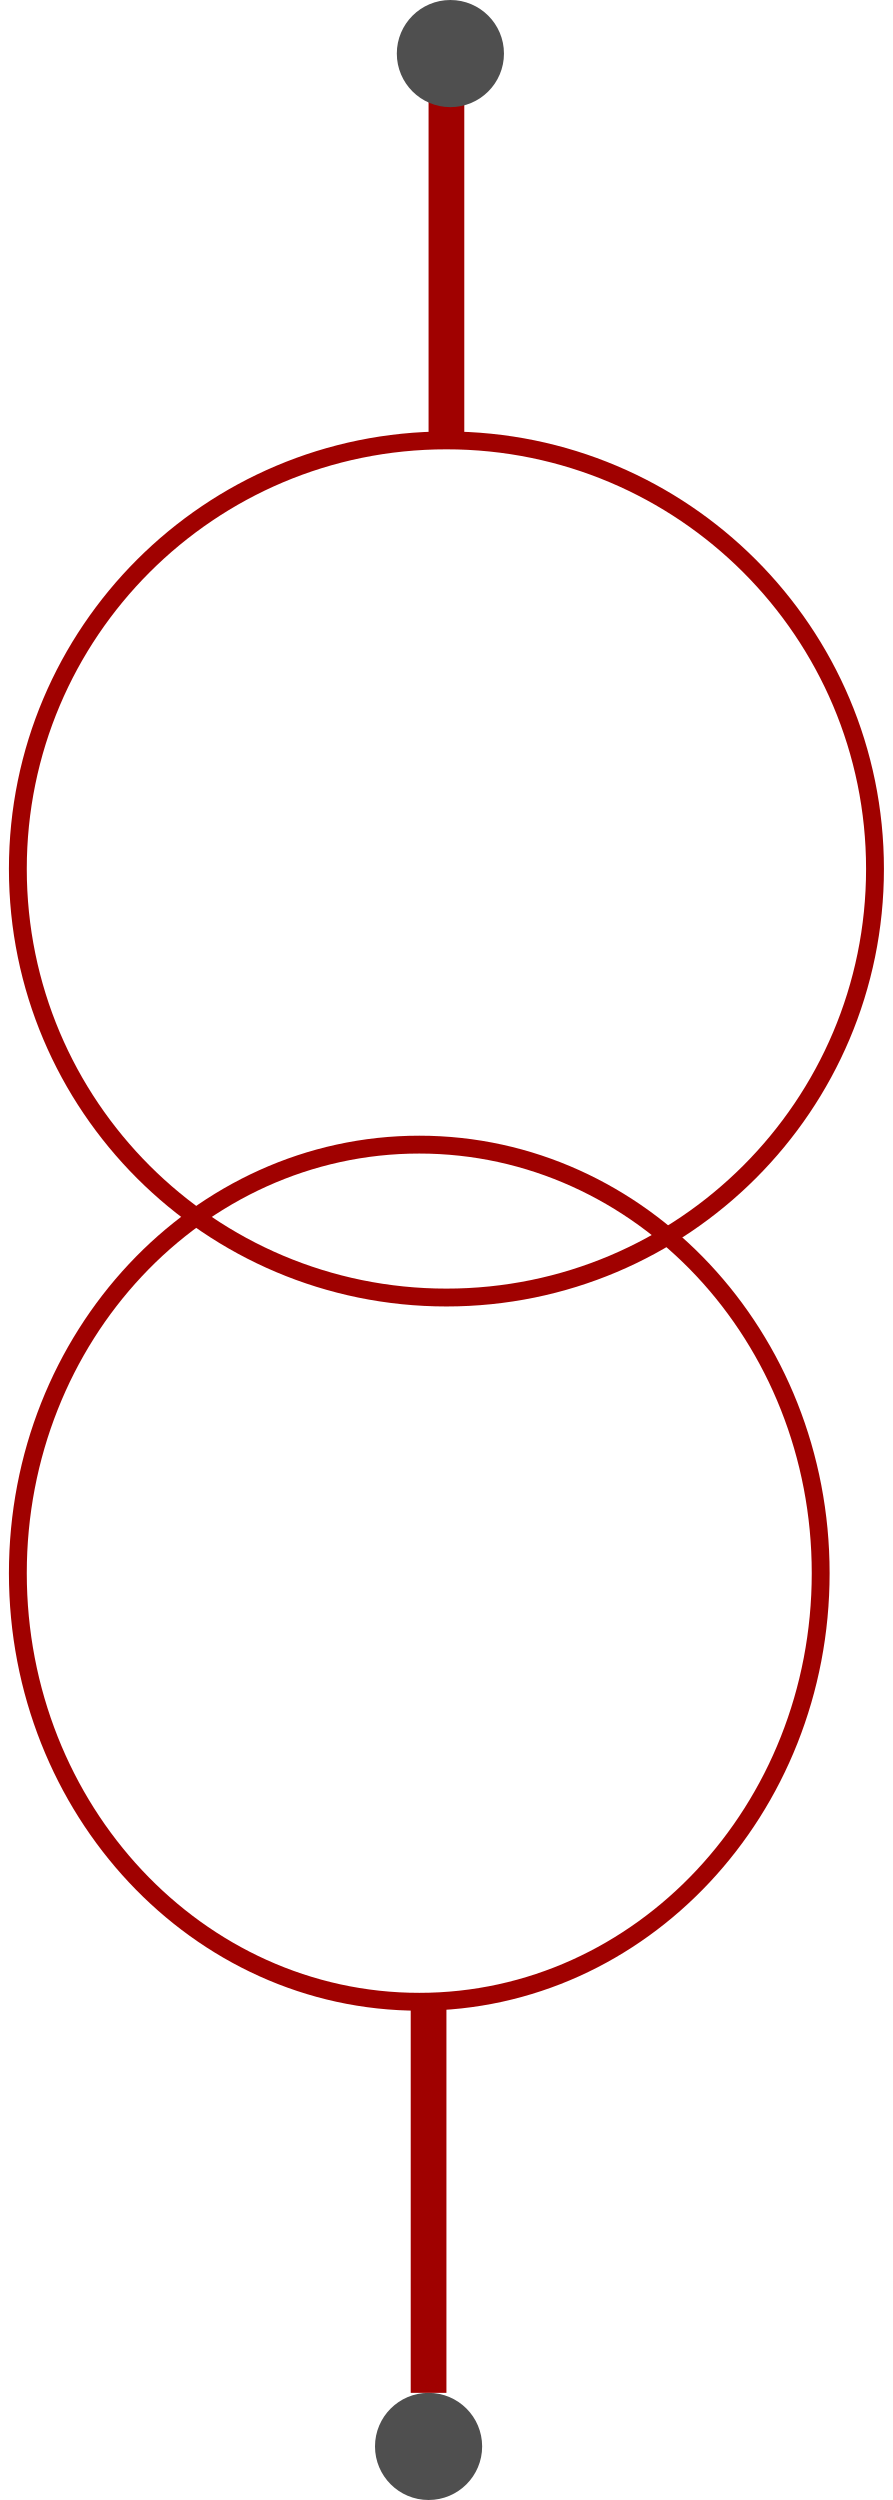
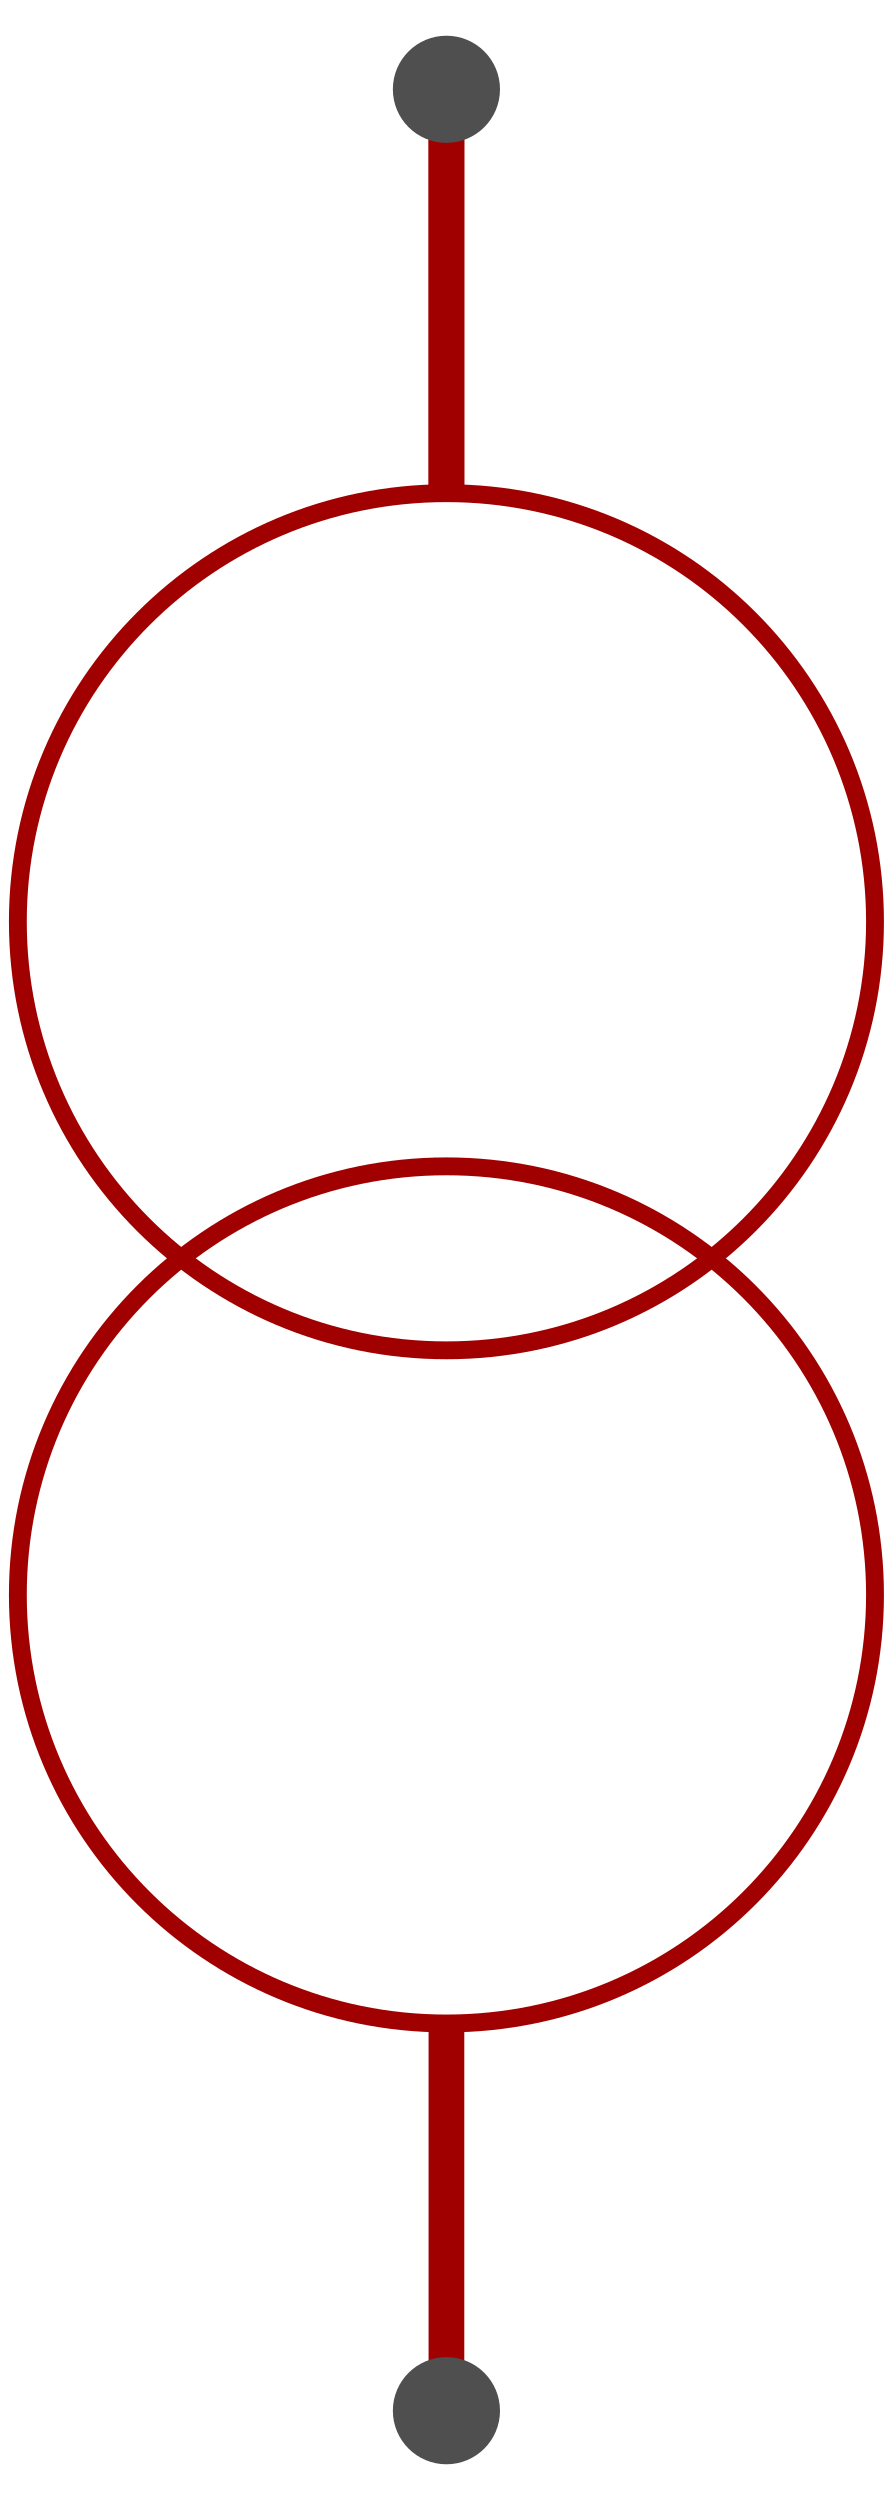
<svg xmlns="http://www.w3.org/2000/svg" fill="none" version="1.1" width="50" height="140" viewBox="0 0 50 140">
-   <g>
+   <defs>
+     <clipPath id="master_svg0_31_802">
+       <rect x="0" y="0" width="50" height="140" rx="0" />
+     </clipPath>
+   </defs>
+   <g clip-path="url(#master_svg0_31_802)">
    <g>
-       <ellipse cx="23.479" cy="88.099" rx="22.479" ry="24" fillOpacity="0" stroke-opacity="1" stroke="#A00100" fill="none" strokeWidth="2" />
-     </g>
-     <g>
-       <ellipse cx="25" cy="48.662" rx="24" ry="24" fillOpacity="0" stroke-opacity="1" stroke="#A00100" fill="none" strokeWidth="2" />
-     </g>
-     <g>
-       <path d="M26,24.648L26,3.944L24,3.944L24,24.648L26,24.648ZM23,112.5L23,134L25,134L25,112.5L23,112.5Z" fillRule="evenodd" fill="#A00100" fillOpacity="1" />
-     </g>
-     <g>
-       <ellipse cx="25.222" cy="3" rx="3" ry="3" fill="#4F4F4F" fillOpacity="1" />
-     </g>
-     <g>
-       <ellipse cx="24" cy="137" rx="3" ry="3" fill="#4F4F4F" fillOpacity="1" />
+       <g>
+         <g>
+           <ellipse cx="25" cy="89.315" rx="24" ry="24" fill-opacity="0" stroke-opacity="1" stroke="#A00100" fill="none" stroke-width="1" style="mix-blend-mode:passthrough" />
+         </g>
+       </g>
+       <g>
+         <g>
+           <ellipse cx="25" cy="51.618" rx="24" ry="24" fill-opacity="0" stroke-opacity="1" stroke="#A00100" fill="none" stroke-width="1" style="mix-blend-mode:passthrough" />
+         </g>
+       </g>
+       <g>
+         <g>
+           <path d="M26,27.605L26,7.814L24,7.814L24,27.605L26,27.605Z" fill="#A00100" fill-opacity="1" style="mix-blend-mode:passthrough" />
+         </g>
+       </g>
+       <g>
+         <g>
+           <g transform="matrix(0,1,-1,0,138.5001,88.50007)">
+             <path d="M46.5,114.5L25,114.5L25,112.5L46.5,112.5L46.5,114.5Z" fill-rule="evenodd" fill="#A00100" fill-opacity="1" />
+           </g>
+           <g transform="matrix(0,1,-1,0,29.99997,-20.00003)">
+             <path d="M47.463,6L25,6L25,4L47.463,4L47.463,6Z" fill-rule="evenodd" fill="#A00100" fill-opacity="1" />
+           </g>
+         </g>
+         <g>
+           <ellipse cx="25" cy="5" rx="3" ry="3" fill="#4F4F4F" fill-opacity="1" style="mix-blend-mode:passthrough" />
+         </g>
+       </g>
+       <g>
+         <g>
+           <ellipse cx="25" cy="135" rx="3" ry="3" fill="#4F4F4F" fill-opacity="1" style="mix-blend-mode:passthrough" />
+         </g>
+       </g>
    </g>
  </g>
</svg>
